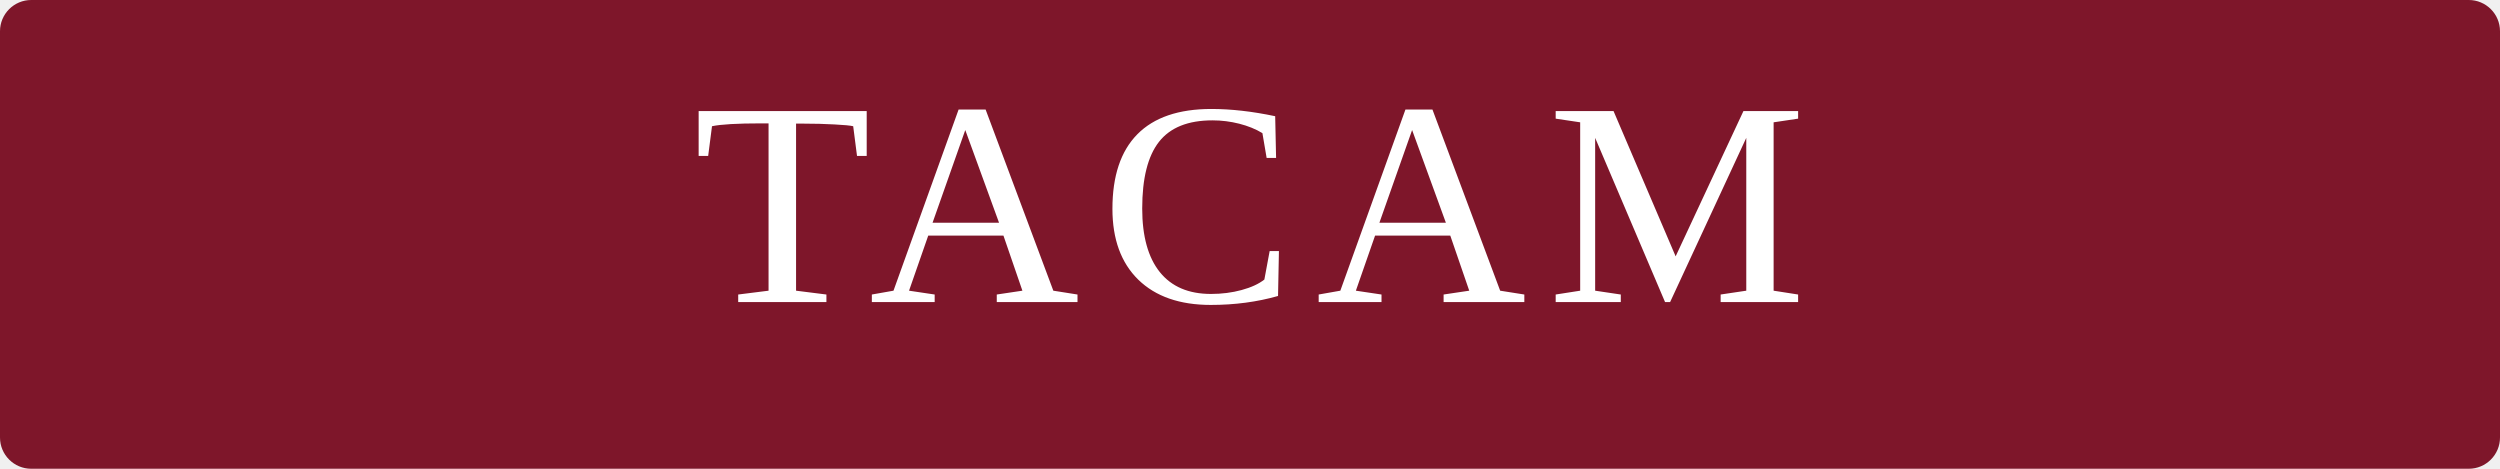
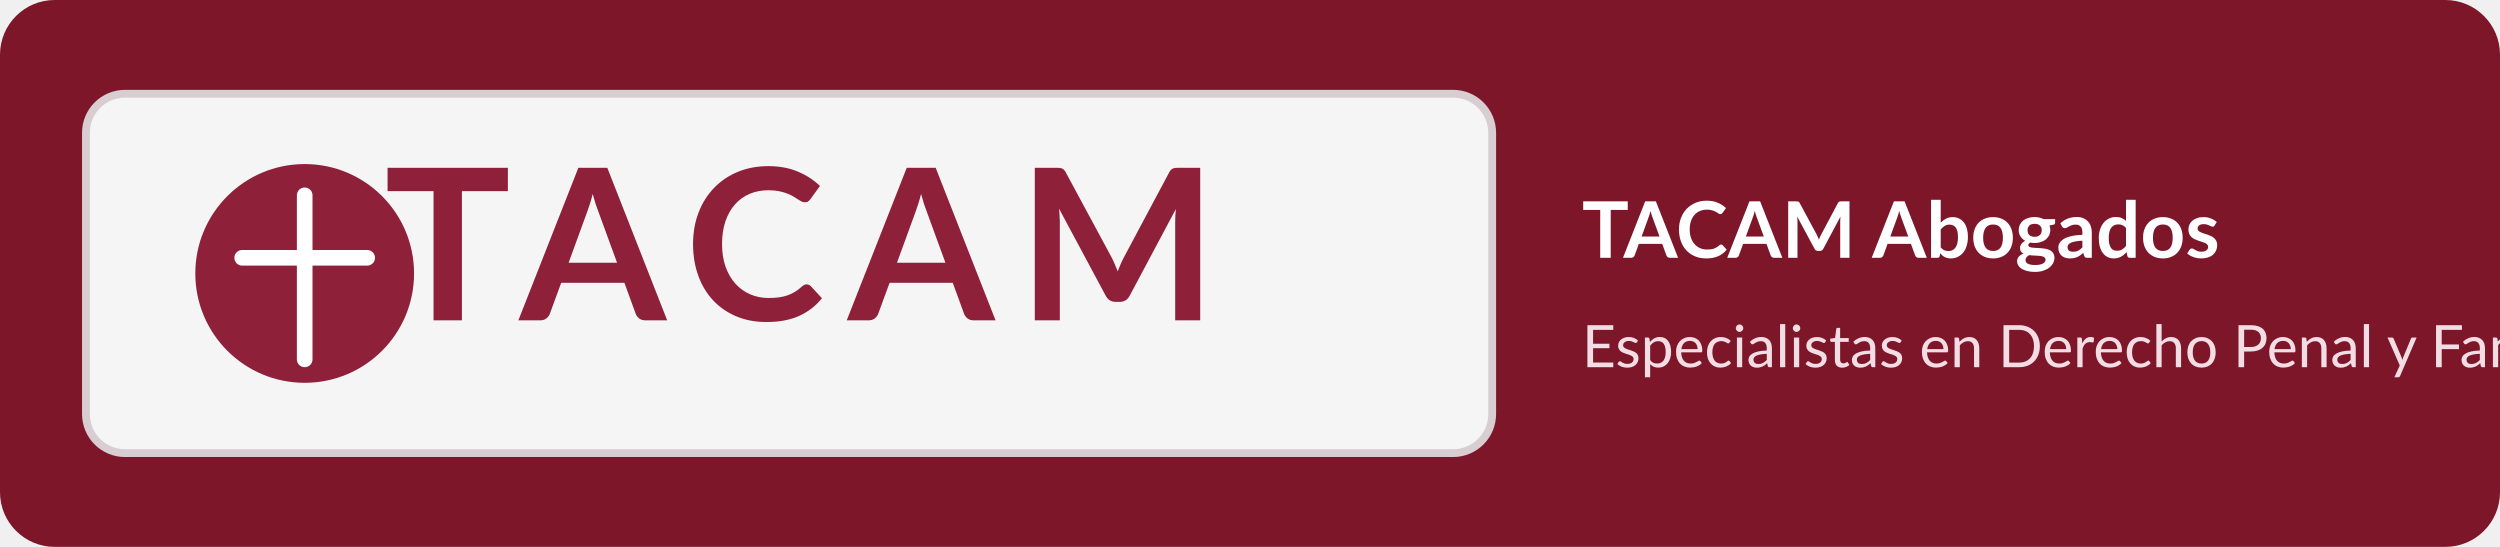
- <svg xmlns="http://www.w3.org/2000/svg" width="480" height="90" viewBox="0 0 480 90" fill="none">
-   <rect width="480" height="90" rx="6" fill="#7E162A" />
-   <text x="240" y="58" text-anchor="middle" fill="white" font-size="56" font-family="Georgia, 'Times New Roman', serif" letter-spacing="4">TACAM</text>
+ <svg xmlns="http://www.w3.org/2000/svg" width="640" height="140" viewBox="0 0 640 140" fill="none">
+   <rect width="640" height="140" rx="14" fill="#7E162A" />
+   <rect x="22" y="24" width="360" height="92" rx="10" fill="#F5F5F5" stroke="#D8CDD1" stroke-width="2" />
+   <circle cx="78" cy="70" r="28" fill="#8F203A" />
+   <path d="M78 50V92M62 66H94" stroke="white" stroke-width="4" stroke-linecap="round" />
+   <text x="205" y="82" text-anchor="middle" fill="#8F203A" font-size="54" font-family="Lato, Arial" font-weight="700" letter-spacing="6">TACAM</text>
+   <text x="405" y="66" fill="white" font-size="20" font-family="Lato, Arial" font-weight="700">TACAM Abogados</text>
+   <text x="405" y="94" fill="#F3DDE4" font-size="15" font-family="Lato, Arial">Especialistas en Derecho Penal y Familia</text>
</svg>
